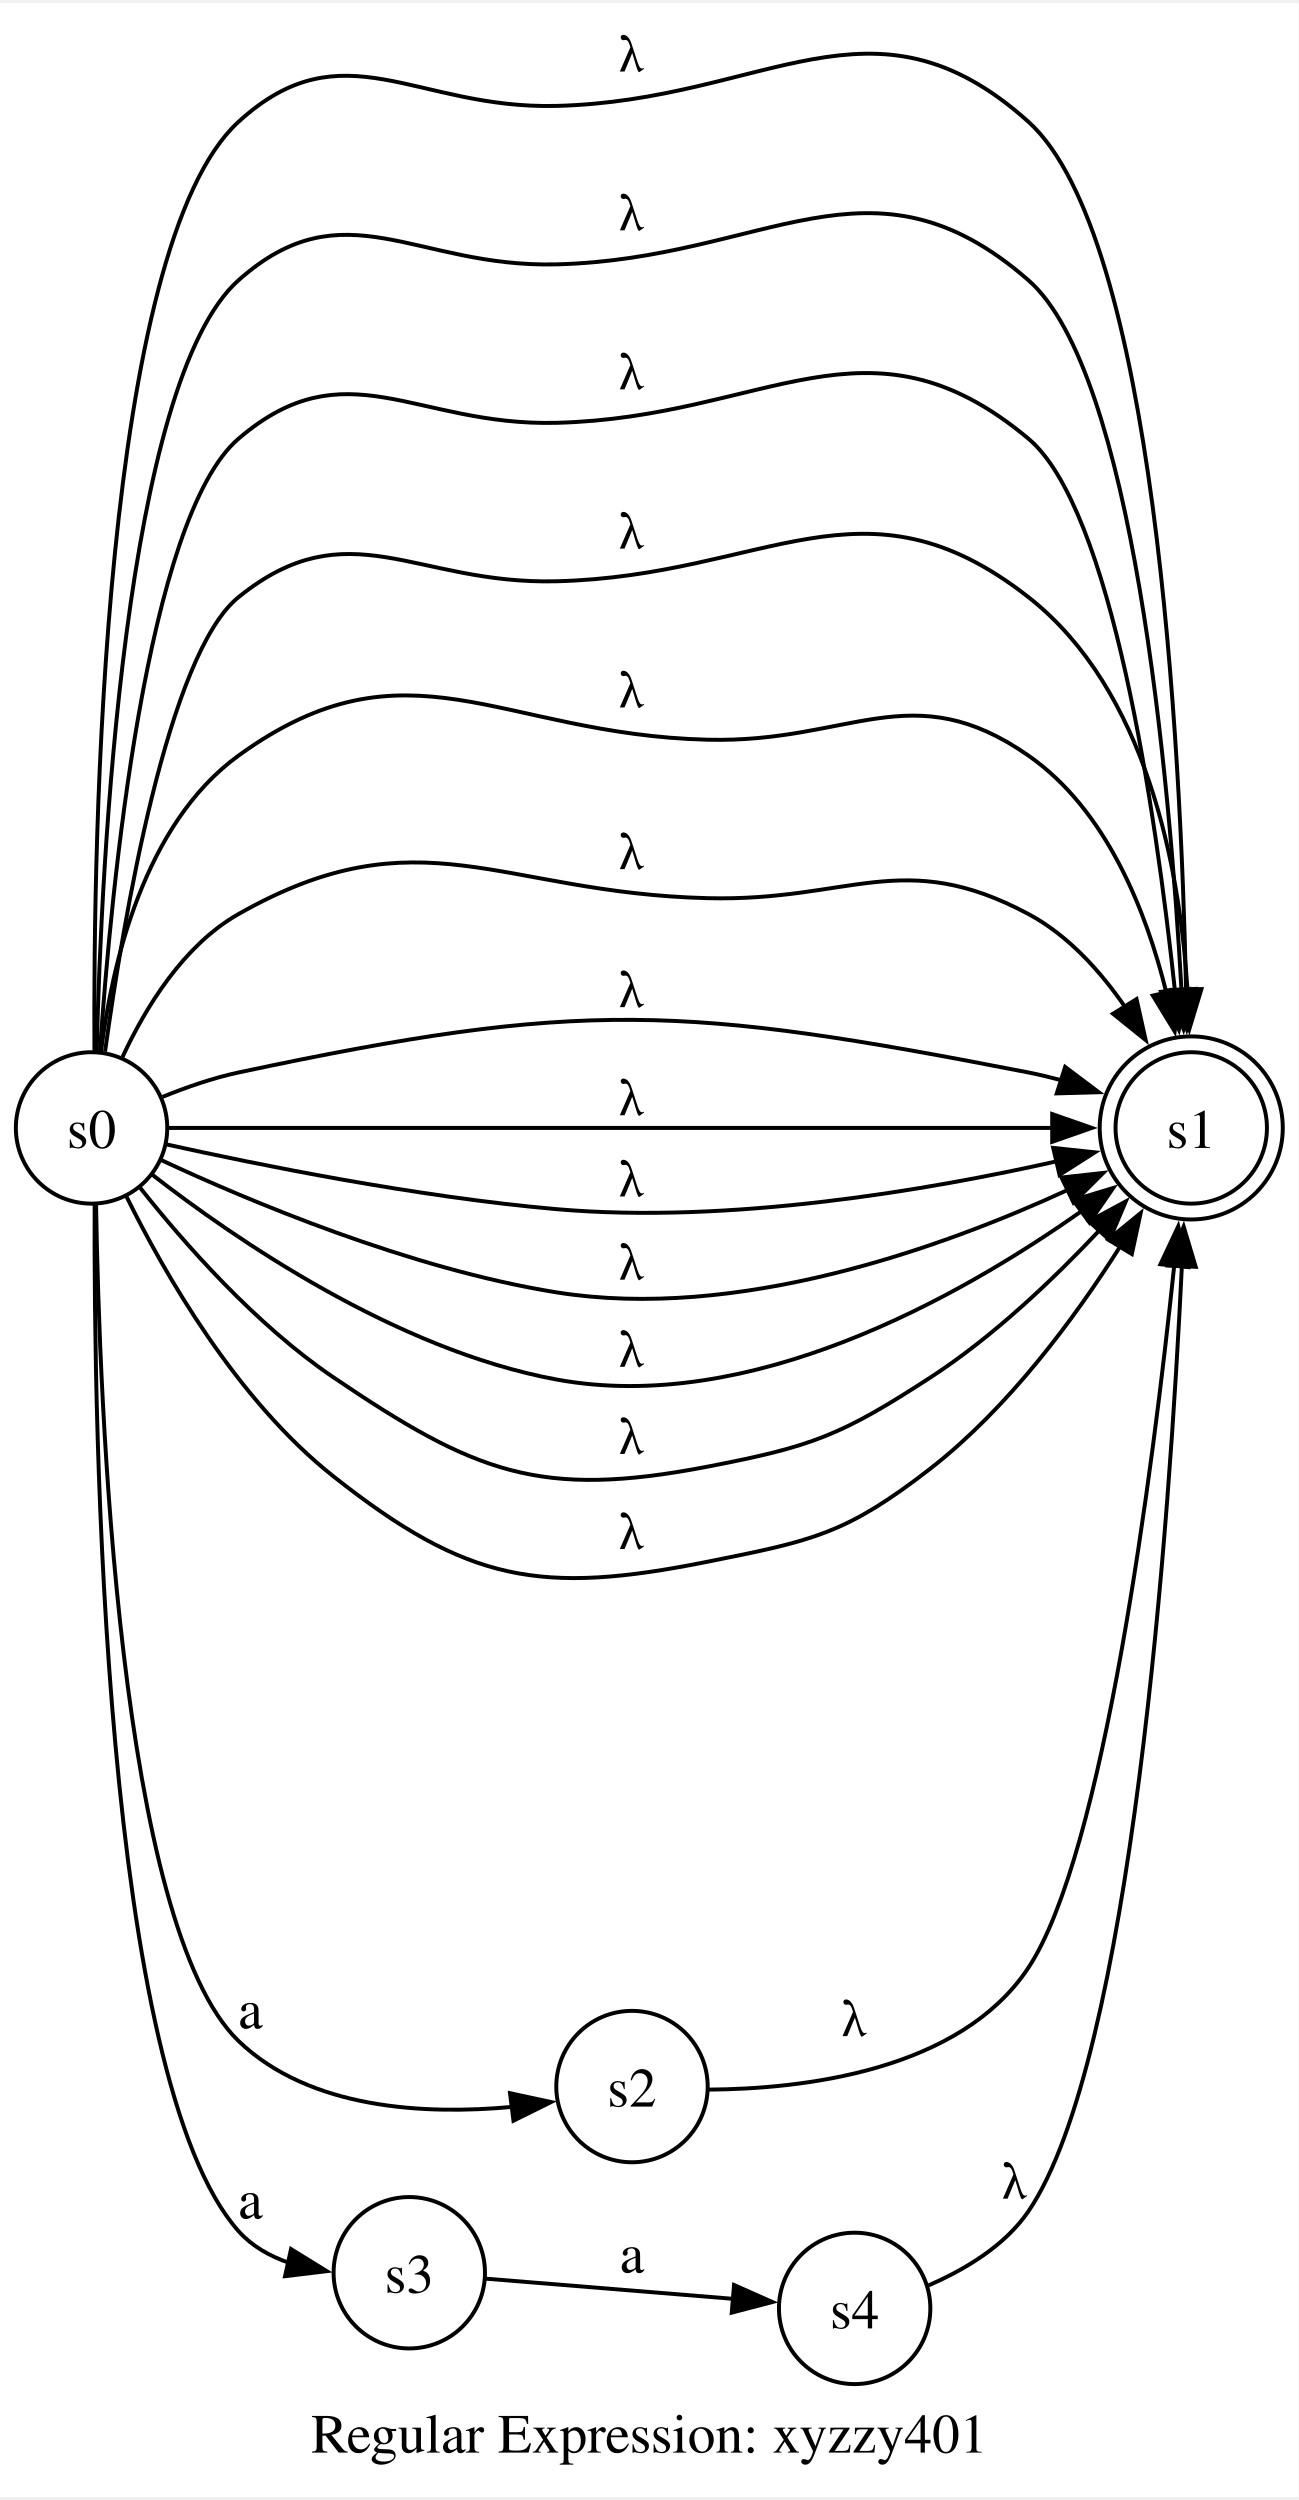
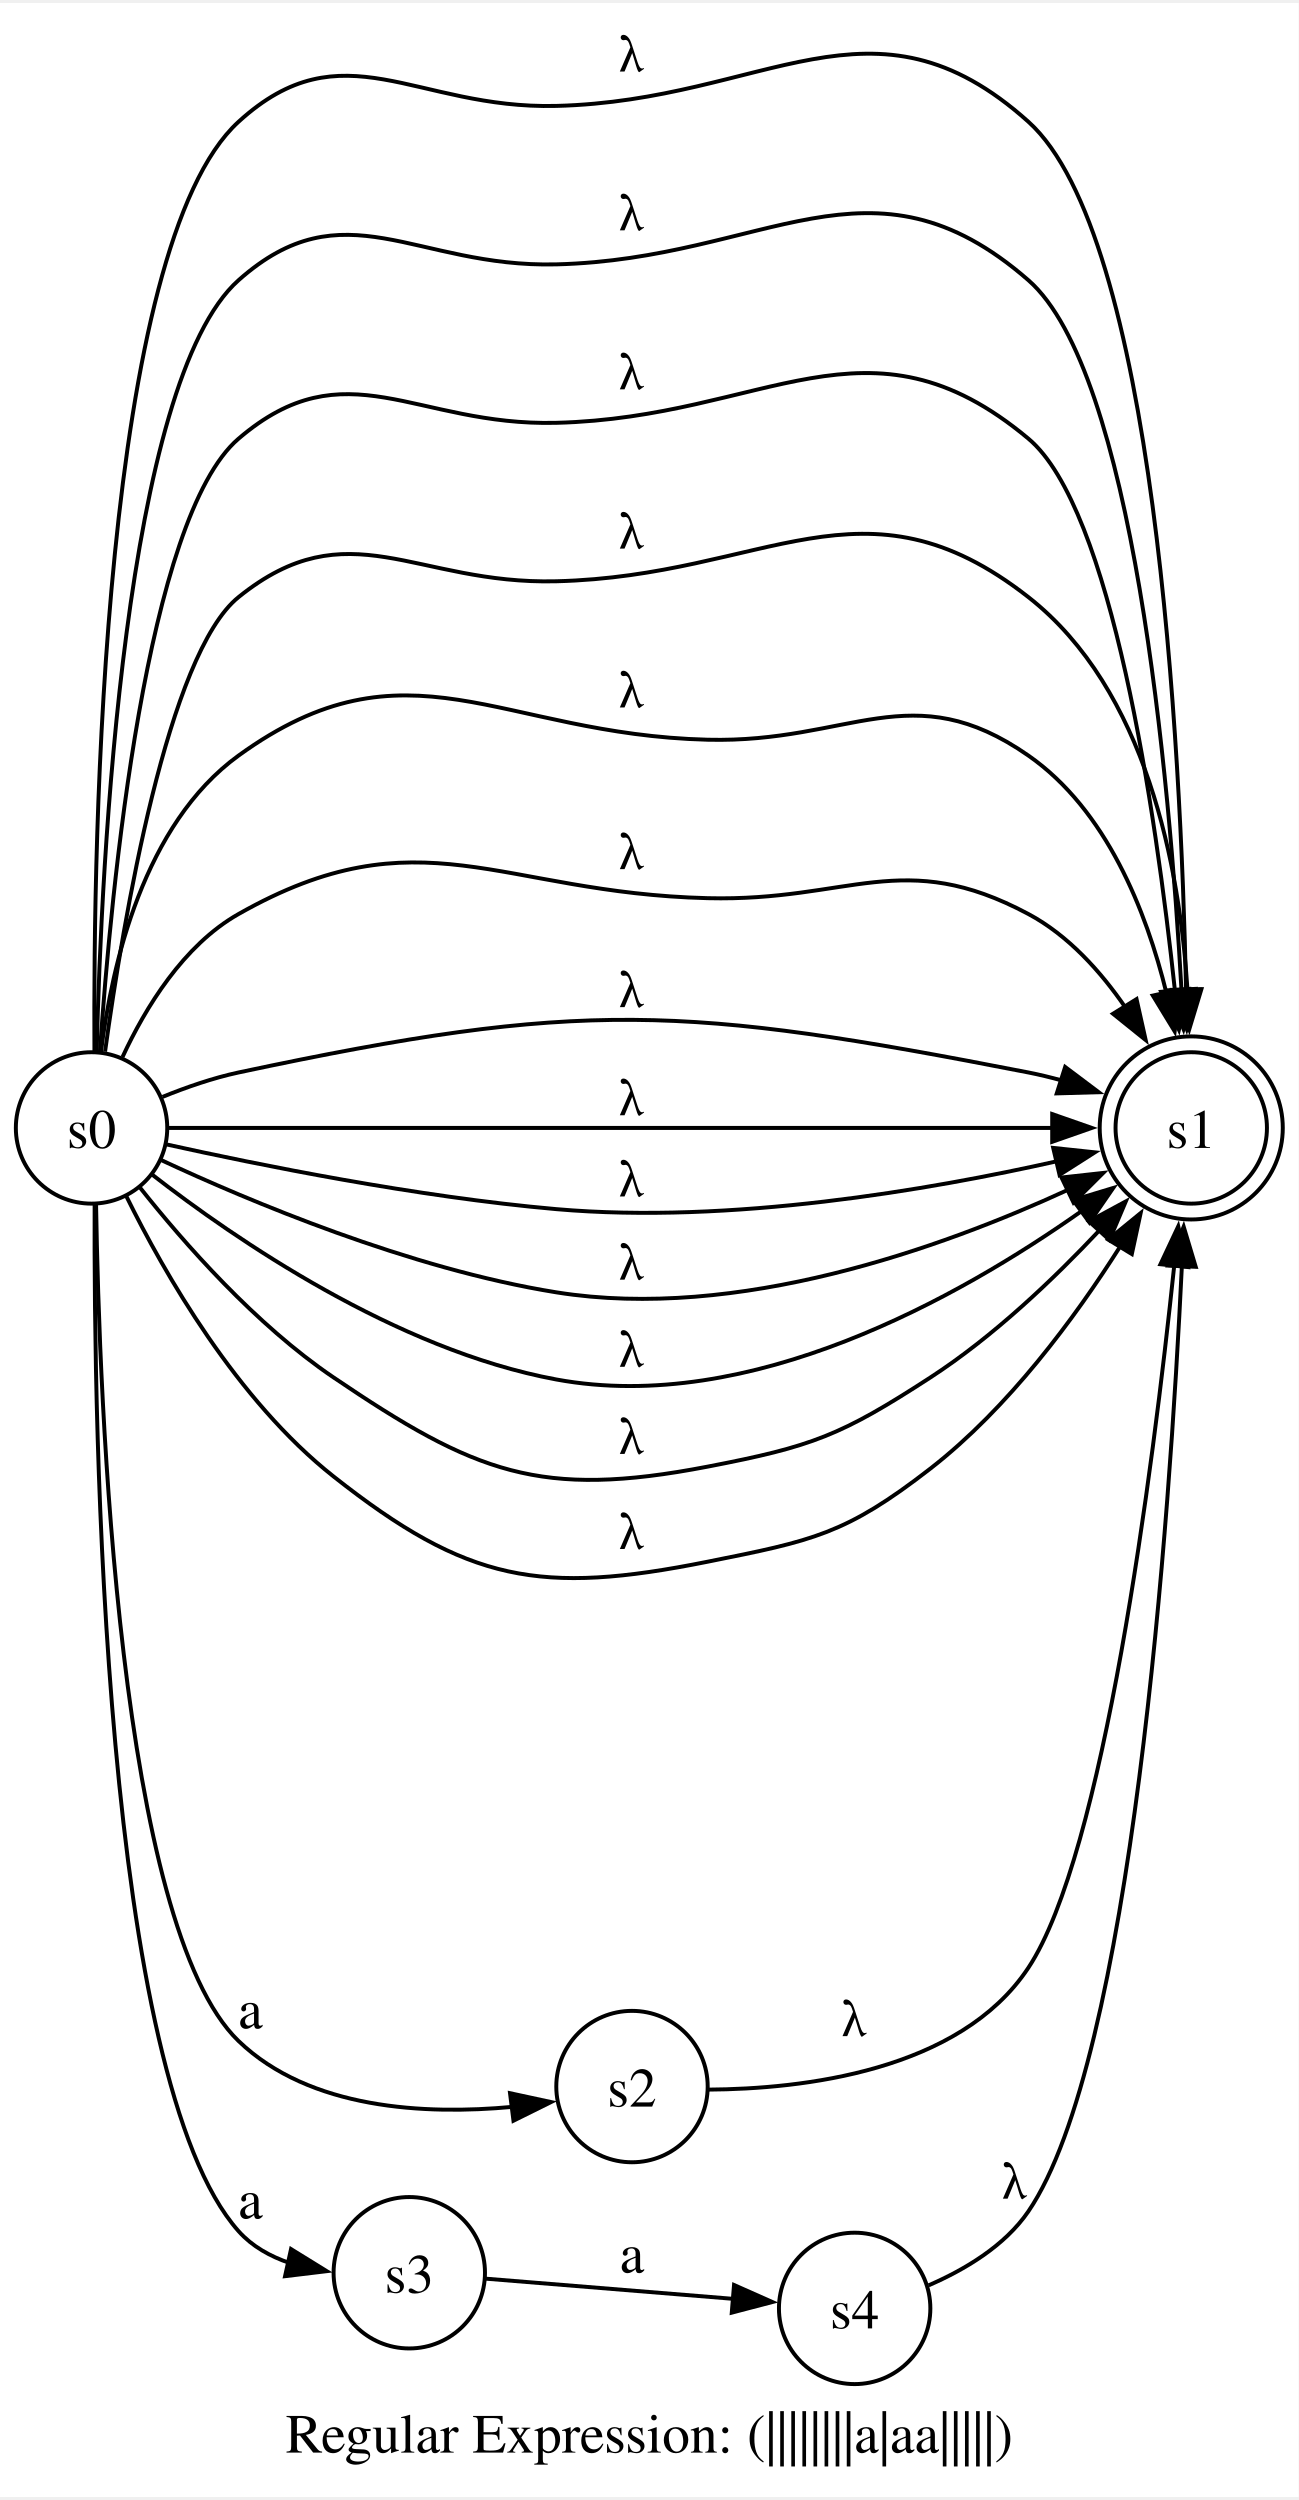
<svg xmlns="http://www.w3.org/2000/svg" width="187pt" height="360pt" viewBox="0.00 0.00 187.45 360.00">
  <g id="graph0" class="graph" transform="scale(0.5718 0.5718) rotate(0) translate(4 625.59)">
    <polygon fill="white" stroke="none" points="-4,4 -4,-625.59 323.83,-625.59 323.83,4 -4,4" />
-     <text text-anchor="middle" x="159.91" y="-7.2" font-family="Times,serif" font-size="14.00">Regular Expression: xyzzy401</text>
+     <text text-anchor="middle" x="159.91" y="-7.2" font-family="Times,serif" font-size="14.00">Regular Expression: (||||||||a|aa|||||)</text>
    <g id="node1" class="node">
      <ellipse fill="none" stroke="black" cx="296.72" cy="-341.61" rx="19.11" ry="19.11" />
      <ellipse fill="none" stroke="black" cx="296.72" cy="-341.61" rx="23.11" ry="23.11" />
      <text text-anchor="middle" x="296.72" y="-336.56" font-family="Times,serif" font-size="14.00">s1</text>
    </g>
    <g id="node2" class="node">
      <ellipse fill="none" stroke="black" cx="19.11" cy="-341.61" rx="19.11" ry="19.11" />
      <text text-anchor="middle" x="19.11" y="-336.56" font-family="Times,serif" font-size="14.00">s0</text>
    </g>
    <g id="edge1" class="edge">
      <path fill="none" stroke="black" d="M19.84,-360.98C19.52,-414.79 21.83,-564.23 56.22,-595.61 82.58,-619.67 100.75,-598.72 136.43,-599.61 189.41,-600.93 216.18,-631.02 255.61,-595.61 287.44,-567.02 294.09,-438.88 295.42,-376.27" />
      <polygon fill="black" stroke="black" points="298.92,-376.6 295.59,-366.54 291.92,-376.47 298.92,-376.6" />
      <text text-anchor="middle" x="155.54" y="-608.29" font-family="Times,serif" font-size="14.00">λ</text>
    </g>
    <g id="edge2" class="edge">
      <path fill="none" stroke="black" d="M20.41,-361C21.59,-408.75 27.42,-530.01 56.22,-555.61 82.89,-579.32 100.75,-558.72 136.43,-559.61 189.41,-560.93 215.68,-590.45 255.61,-555.61 282.01,-532.57 291.21,-430.66 294.27,-376.2" />
      <polygon fill="black" stroke="black" points="297.75,-376.71 294.77,-366.54 290.76,-376.35 297.75,-376.71" />
      <text text-anchor="middle" x="155.54" y="-568.2" font-family="Times,serif" font-size="14.00">λ</text>
    </g>
    <g id="edge3" class="edge">
      <path fill="none" stroke="black" d="M21.23,-360.98C24.06,-402.05 32.95,-495.69 56.22,-515.61 83.33,-538.82 100.75,-518.72 136.43,-519.61 189.41,-520.93 214.97,-549.62 255.61,-515.61 276.62,-498.03 287.73,-421.81 292.6,-376.29" />
      <polygon fill="black" stroke="black" points="296.08,-376.69 293.61,-366.38 289.12,-375.98 296.08,-376.69" />
      <text text-anchor="middle" x="155.54" y="-528.07" font-family="Times,serif" font-size="14.00">λ</text>
    </g>
    <g id="edge4" class="edge">
      <path fill="none" stroke="black" d="M22.52,-360.87C27.14,-394.39 38.4,-461.24 56.22,-475.61 84,-498.02 100.75,-478.72 136.43,-479.61 189.41,-480.93 213.89,-508.3 255.61,-475.61 285.44,-452.23 293.81,-407.56 295.79,-376.24" />
      <polygon fill="black" stroke="black" points="299.28,-376.62 296.21,-366.48 292.28,-376.32 299.28,-376.62" />
      <text text-anchor="middle" x="155.54" y="-487.86" font-family="Times,serif" font-size="14.00">λ</text>
    </g>
    <g id="edge5" class="edge">
      <path fill="none" stroke="black" d="M21.49,-360.79C24.22,-382.86 32.29,-418.27 56.22,-435.61 98.87,-466.5 122,-440.91 174.65,-439.61 210.66,-438.72 226.05,-456.2 255.61,-435.61 275.26,-421.92 285.34,-396.52 290.48,-375.58" />
      <polygon fill="black" stroke="black" points="293.86,-376.5 292.54,-365.98 287.02,-375.03 293.86,-376.5" />
      <text text-anchor="middle" x="155.54" y="-447.76" font-family="Times,serif" font-size="14.00">λ</text>
    </g>
    <g id="edge6" class="edge">
      <path fill="none" stroke="black" d="M26.92,-359.5C32.7,-371.96 42.28,-387.71 56.22,-395.61 102.03,-421.58 122,-400.91 174.65,-399.61 210.66,-398.72 223.83,-412.58 255.61,-395.61 265.62,-390.26 273.82,-381.18 280.13,-371.98" />
      <polygon fill="black" stroke="black" points="282.91,-374.13 285.22,-363.79 276.97,-370.43 282.91,-374.13" />
      <text text-anchor="middle" x="155.54" y="-406.94" font-family="Times,serif" font-size="14.00">λ</text>
    </g>
    <g id="edge7" class="edge">
      <path fill="none" stroke="black" d="M37.03,-349.45C42.97,-351.86 49.77,-354.23 56.22,-355.61 142.89,-374.07 168.63,-372.57 255.61,-355.61 258.4,-355.06 261.25,-354.37 264.09,-353.58" />
      <polygon fill="black" stroke="black" points="264.89,-357 273.36,-350.63 262.77,-350.33 264.89,-357" />
      <text text-anchor="middle" x="155.54" y="-372.1" font-family="Times,serif" font-size="14.00">λ</text>
    </g>
    <g id="edge8" class="edge">
      <path fill="none" stroke="black" d="M38.62,-341.61C84.35,-341.61 203.2,-341.61 261.9,-341.61" />
      <polygon fill="black" stroke="black" points="261.62,-345.11 271.62,-341.61 261.62,-338.11 261.62,-345.11" />
      <text text-anchor="middle" x="155.54" y="-344.81" font-family="Times,serif" font-size="14.00">λ</text>
    </g>
    <g id="edge11" class="edge">
      <path fill="none" stroke="black" d="M38.11,-337.43C60.86,-332.38 101.29,-324.18 136.43,-321.11 180.34,-317.27 230.76,-325.99 262.91,-333.22" />
      <polygon fill="black" stroke="black" points="261.87,-336.57 272.4,-335.45 263.47,-329.76 261.87,-336.57" />
      <text text-anchor="middle" x="155.54" y="-324.31" font-family="Times,serif" font-size="14.00">λ</text>
    </g>
    <g id="edge12" class="edge">
      <path fill="none" stroke="black" d="M36.55,-333.56C58.63,-323.26 99.38,-306.05 136.43,-300.11 182.12,-292.78 233.73,-311.32 265.5,-325.94" />
      <polygon fill="black" stroke="black" points="263.97,-329.09 274.5,-330.25 266.99,-322.78 263.97,-329.09" />
      <text text-anchor="middle" x="155.54" y="-303.31" font-family="Times,serif" font-size="14.00">λ</text>
    </g>
    <g id="edge13" class="edge">
      <path fill="none" stroke="black" d="M34.36,-329.86C55.2,-313.65 95.93,-285.59 136.43,-278.11 185.3,-269.08 238.17,-298.83 269.04,-320.62" />
      <polygon fill="black" stroke="black" points="266.89,-323.39 277.03,-326.46 271.02,-317.74 266.89,-323.39" />
      <text text-anchor="middle" x="155.54" y="-281.31" font-family="Times,serif" font-size="14.00">λ</text>
    </g>
    <g id="edge14" class="edge">
      <path fill="none" stroke="black" d="M31.3,-326.6C42.4,-312.59 60.56,-291.91 80.22,-278.61 115.95,-254.43 132.28,-247.94 174.65,-256.11 201.07,-261.2 208.29,-263.95 230.86,-278.61 246.69,-288.89 261.96,-303.41 273.7,-315.92" />
      <polygon fill="black" stroke="black" points="270.89,-318.03 280.21,-323.07 276.07,-313.32 270.89,-318.03" />
      <text text-anchor="middle" x="155.54" y="-259.31" font-family="Times,serif" font-size="14.00">λ</text>
    </g>
    <g id="edge15" class="edge">
      <path fill="none" stroke="black" d="M27.88,-324.39C37.56,-304.75 55.82,-272.87 80.22,-253.61 114,-226.93 132.44,-223.64 174.65,-232.11 201.2,-237.43 209.47,-239 230.86,-255.61 250.55,-270.9 267.32,-293.59 278.87,-311.82" />
      <polygon fill="black" stroke="black" points="275.75,-313.42 283.95,-320.12 281.72,-309.77 275.75,-313.42" />
      <text text-anchor="middle" x="155.54" y="-235.31" font-family="Times,serif" font-size="14.00">λ</text>
    </g>
    <g id="node3" class="node">
      <ellipse fill="none" stroke="black" cx="155.54" cy="-99.61" rx="19.11" ry="19.11" />
      <text text-anchor="middle" x="155.54" y="-94.56" font-family="Times,serif" font-size="14.00">s2</text>
    </g>
    <g id="edge9" class="edge">
      <path fill="none" stroke="black" d="M20.25,-322.34C21.06,-272.3 26.07,-140.1 56.22,-111.11 74.19,-93.82 103.38,-92.44 125.3,-94.48" />
      <polygon fill="black" stroke="black" points="124.75,-97.94 135.11,-95.7 125.62,-90.99 124.75,-97.94" />
      <text text-anchor="middle" x="59.22" y="-114.31" font-family="Times,serif" font-size="14.00">a</text>
    </g>
    <g id="node4" class="node">
      <ellipse fill="none" stroke="black" cx="99.32" cy="-52.61" rx="19.11" ry="19.11" />
      <text text-anchor="middle" x="99.32" y="-47.56" font-family="Times,serif" font-size="14.00">s3</text>
    </g>
    <g id="edge10" class="edge">
      <path fill="none" stroke="black" d="M19.89,-322.38C19.66,-265.81 22,-101.52 56.22,-63.11 59.63,-59.27 64.22,-56.73 69.11,-55.07" />
      <polygon fill="black" stroke="black" points="69.47,-58.58 78.48,-53.01 67.96,-51.74 69.47,-58.58" />
      <text text-anchor="middle" x="59.22" y="-66.31" font-family="Times,serif" font-size="14.00">a</text>
    </g>
    <g id="edge16" class="edge">
      <path fill="none" stroke="black" d="M174.8,-98.84C198.33,-98.99 238.25,-103.39 255.61,-129.61 274.56,-158.22 286.93,-254.48 292.43,-306.89" />
      <polygon fill="black" stroke="black" points="288.94,-307.19 293.44,-316.78 295.91,-306.48 288.94,-307.19" />
      <text text-anchor="middle" x="211.75" y="-112.34" font-family="Times,serif" font-size="14.00">λ</text>
    </g>
    <g id="node5" class="node">
      <ellipse fill="none" stroke="black" cx="211.75" cy="-43.61" rx="19.11" ry="19.11" />
      <text text-anchor="middle" x="211.75" y="-38.56" font-family="Times,serif" font-size="14.00">s4</text>
    </g>
    <g id="edge17" class="edge">
      <path fill="none" stroke="black" d="M118.56,-51.12C135.58,-49.73 161.29,-47.64 181.23,-46.01" />
      <polygon fill="black" stroke="black" points="181.3,-49.52 190.98,-45.22 180.73,-42.54 181.3,-49.52" />
      <text text-anchor="middle" x="155.54" y="-52.64" font-family="Times,serif" font-size="14.00">a</text>
    </g>
    <g id="edge18" class="edge">
      <path fill="none" stroke="black" d="M230.41,-49.43C239.38,-53.31 249.62,-59.33 255.61,-68.11 281.7,-106.37 291.25,-242.37 294.37,-307.01" />
      <polygon fill="black" stroke="black" points="290.86,-306.86 294.81,-316.69 297.85,-306.55 290.86,-306.86" />
      <text text-anchor="middle" x="252.24" y="-71.31" font-family="Times,serif" font-size="14.00">λ</text>
    </g>
  </g>
</svg>
